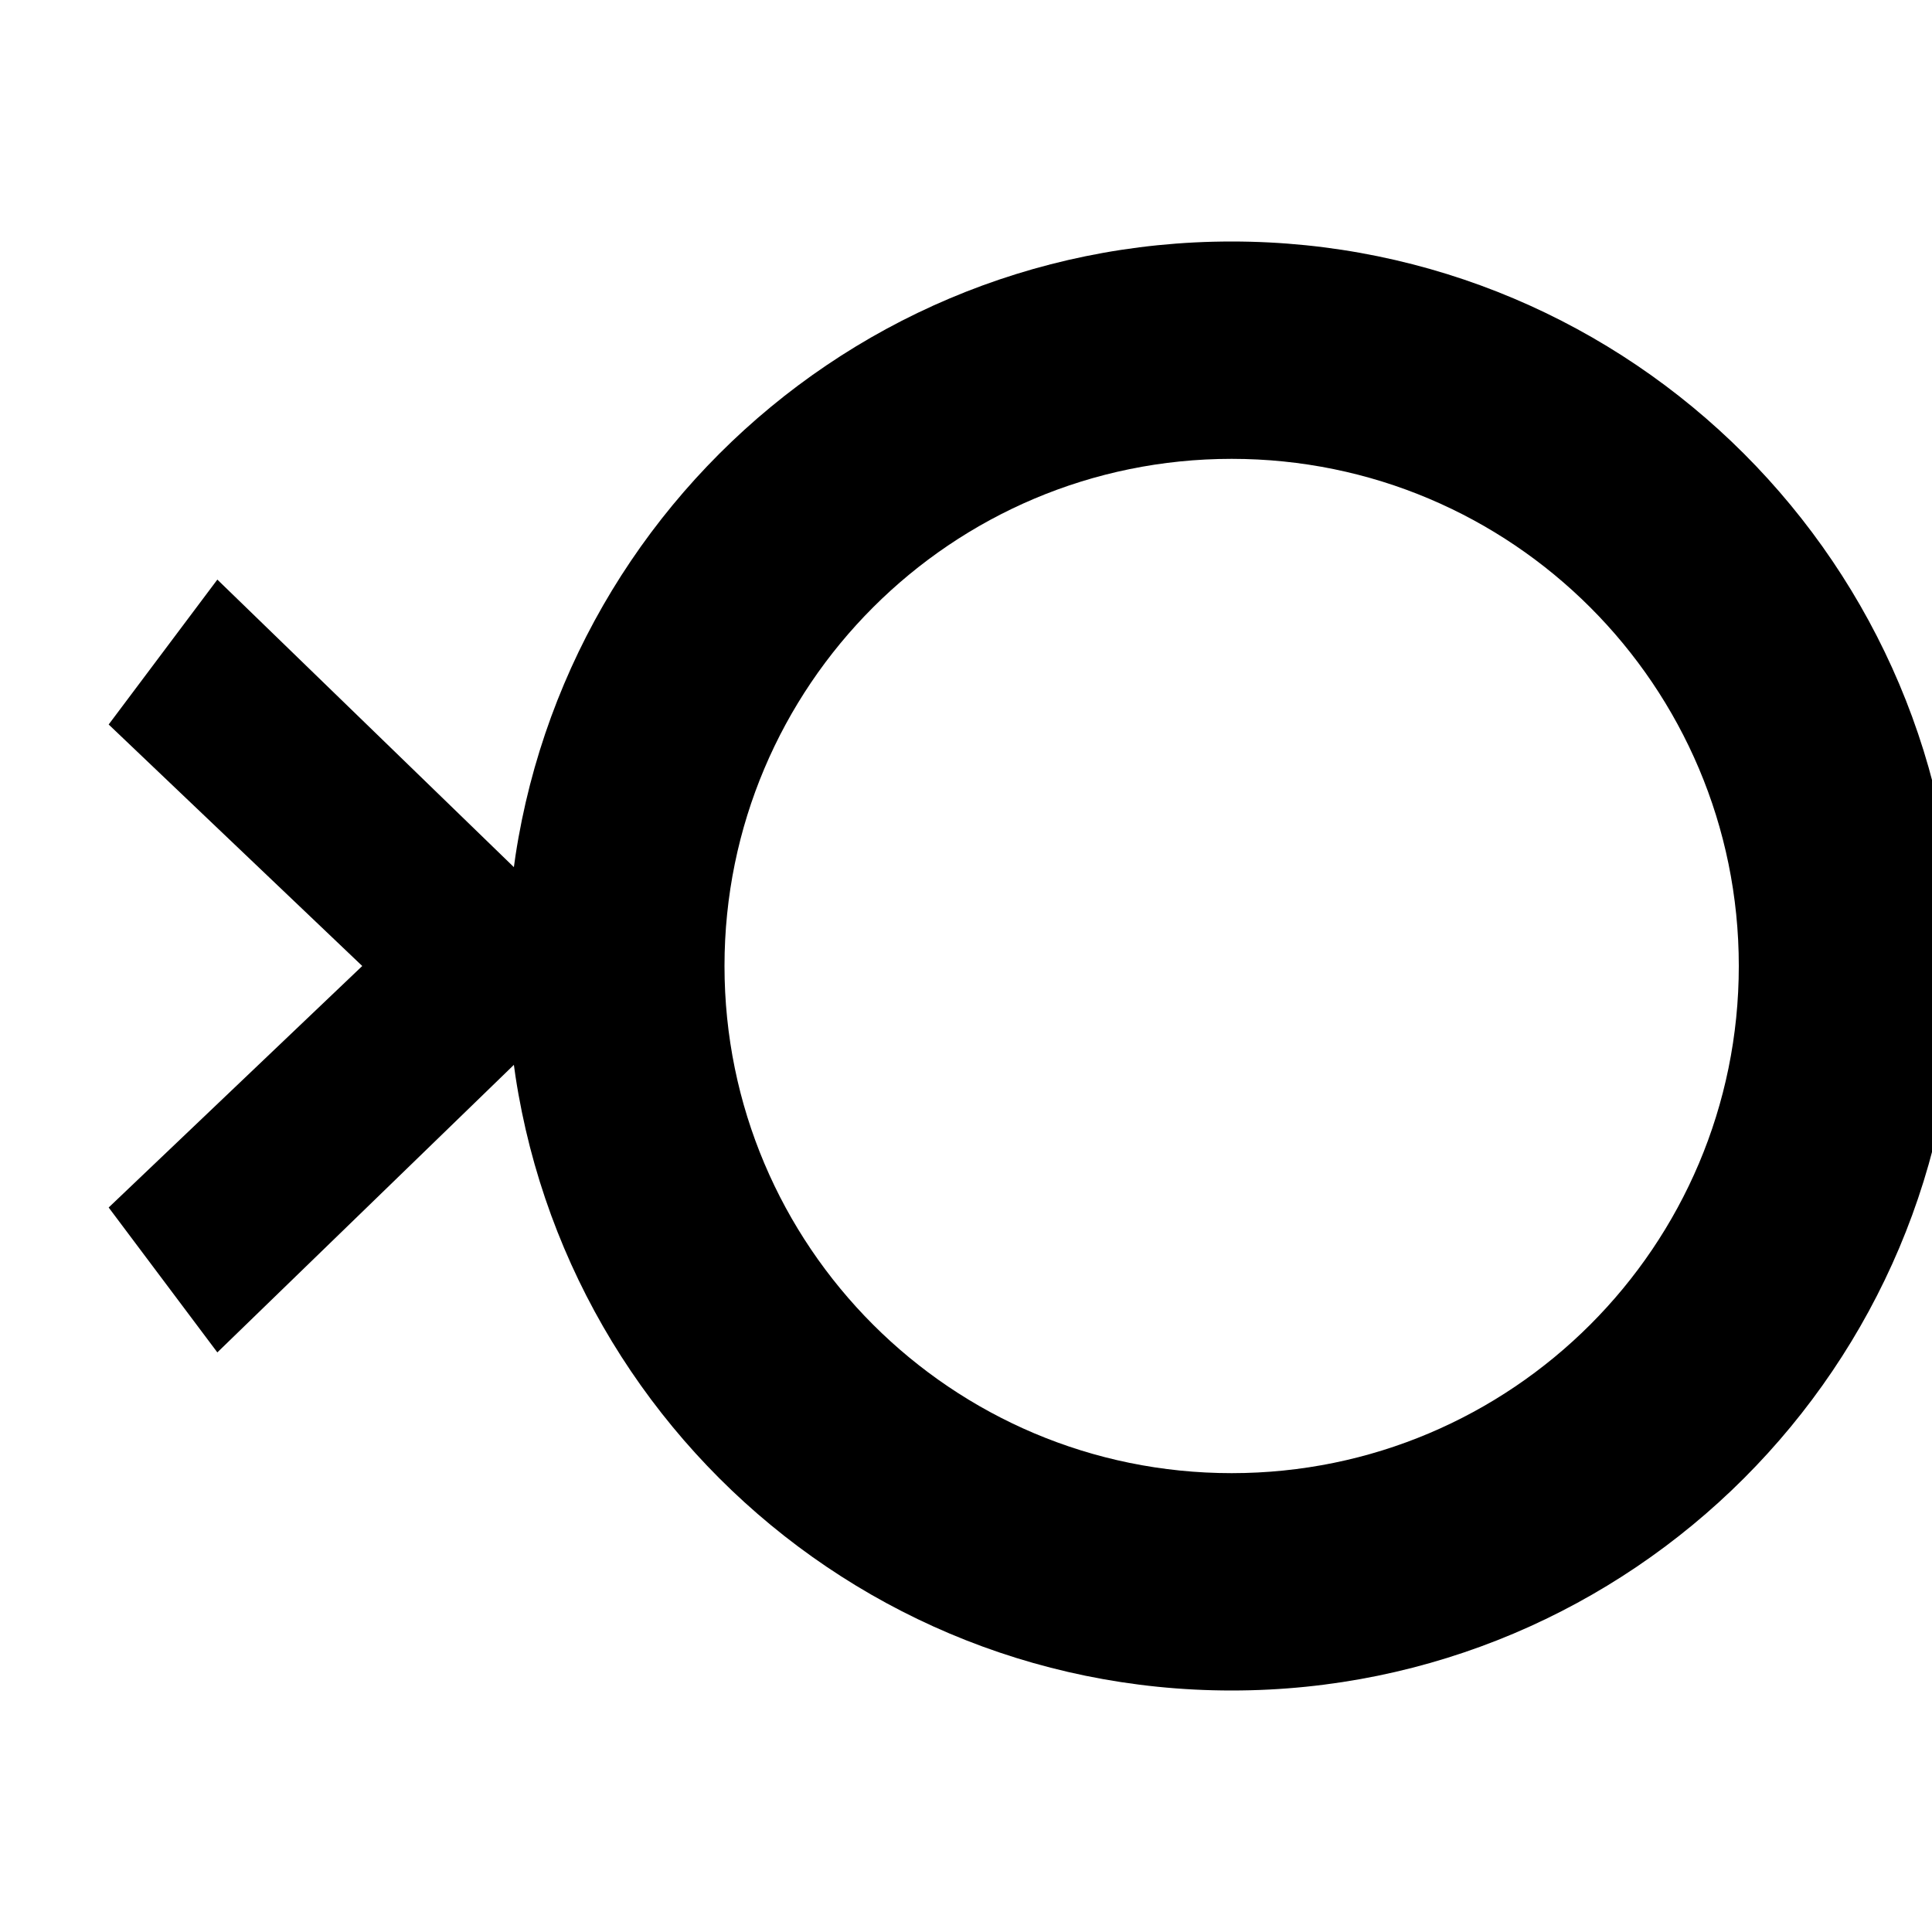
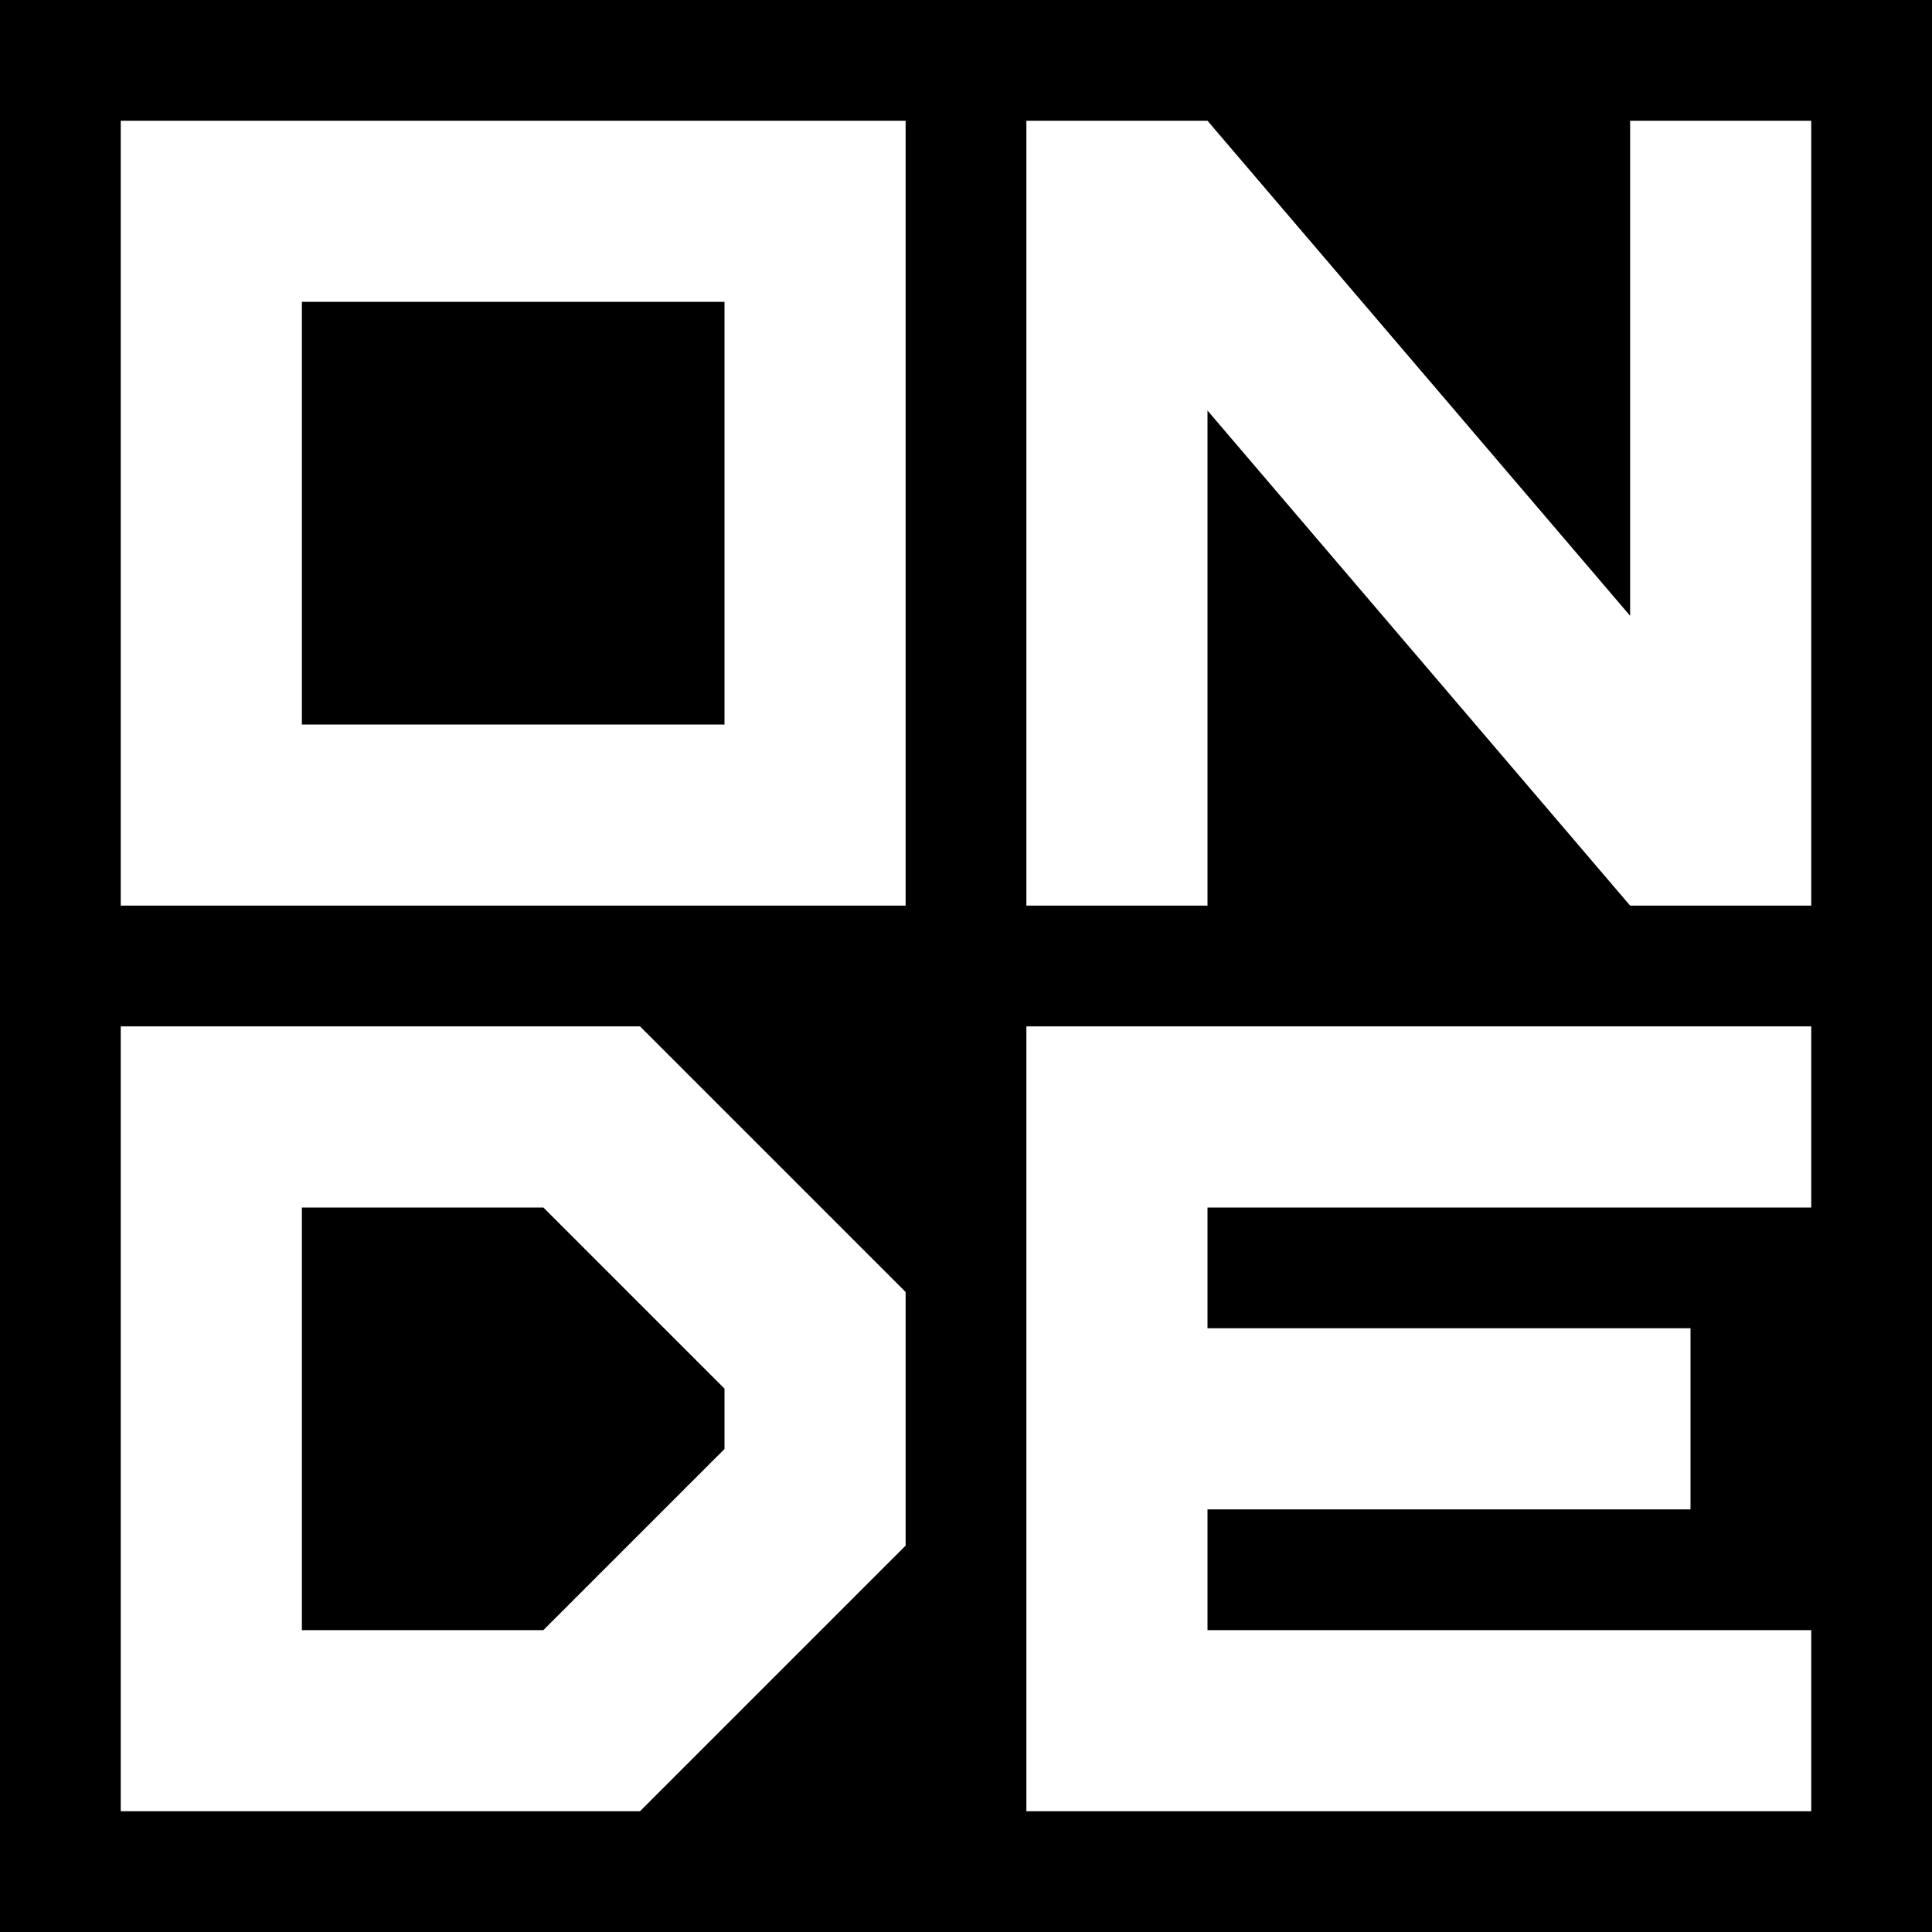
<svg xmlns="http://www.w3.org/2000/svg" width="16" height="16" viewBox="0 0 16 16">
-   <path fill="currentColor" fill-rule="evenodd" d="M10.2 2a6 6 0 1 0 0 12 6 6 0 0 0 0-12Zm0 1.8a4.2 4.2 0 1 0 0 8.4 4.2 4.2 0 0 0 0-8.4Z" />
-   <path fill="currentColor" d="M.9 6 3 8 .9 10l.9 1.2L5.1 8 1.8 4.8.9 6Z" />
+   <path fill="currentColor" fill-rule="evenodd" d="M0 0h16v16H0ZM1 1L7.5 1L7.5 7.5L1 7.5ZM2.5 2.5L2.5 6L6 6L6 2.5ZM8.5 1L10 1L13.5 5.1L13.5 1L15 1L15 7.5L13.5 7.5L10 3.4L10 7.5L8.5 7.5ZM1 8.5L5.3 8.5L7.5 10.7L7.5 12.8L5.3 15L1 15ZM2.5 10L4.5 10L6 11.5L6 12L4.5 13.5L2.5 13.5ZM8.5 8.5L15 8.5L15 10L10 10L10 11L14 11L14 12.5L10 12.5L10 13.5L15 13.5L15 15L8.5 15Z" />
</svg>
